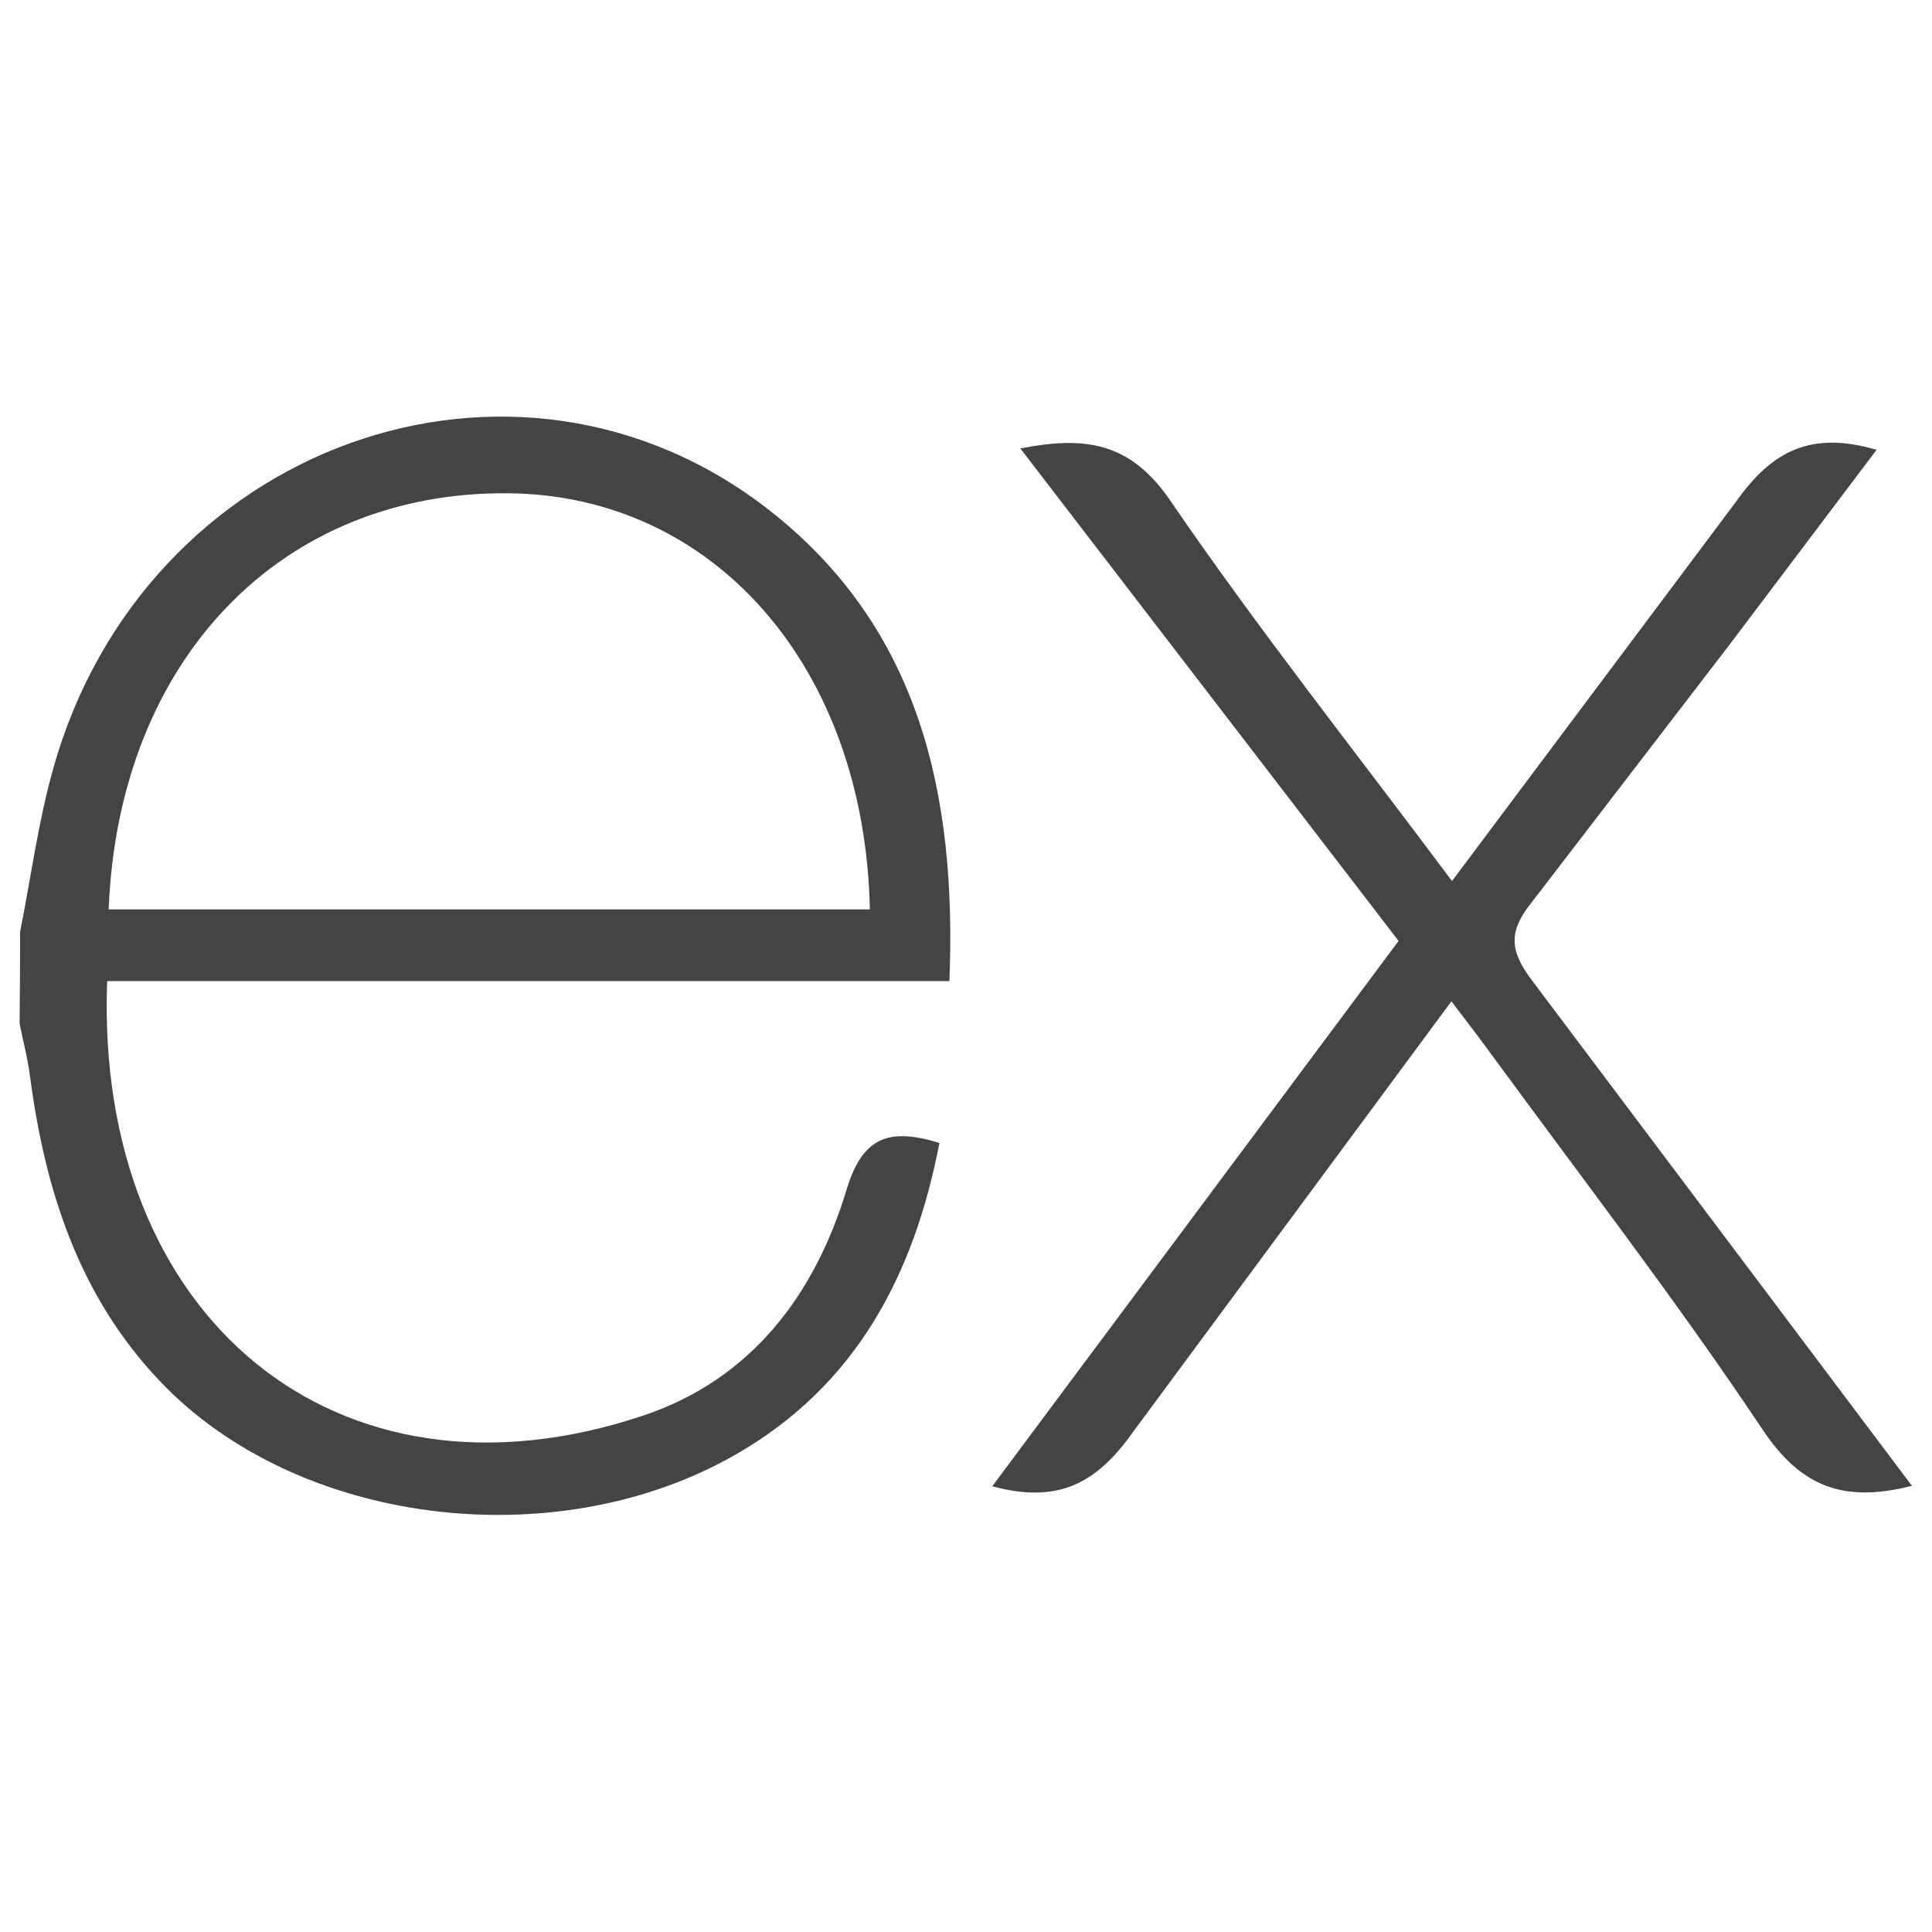
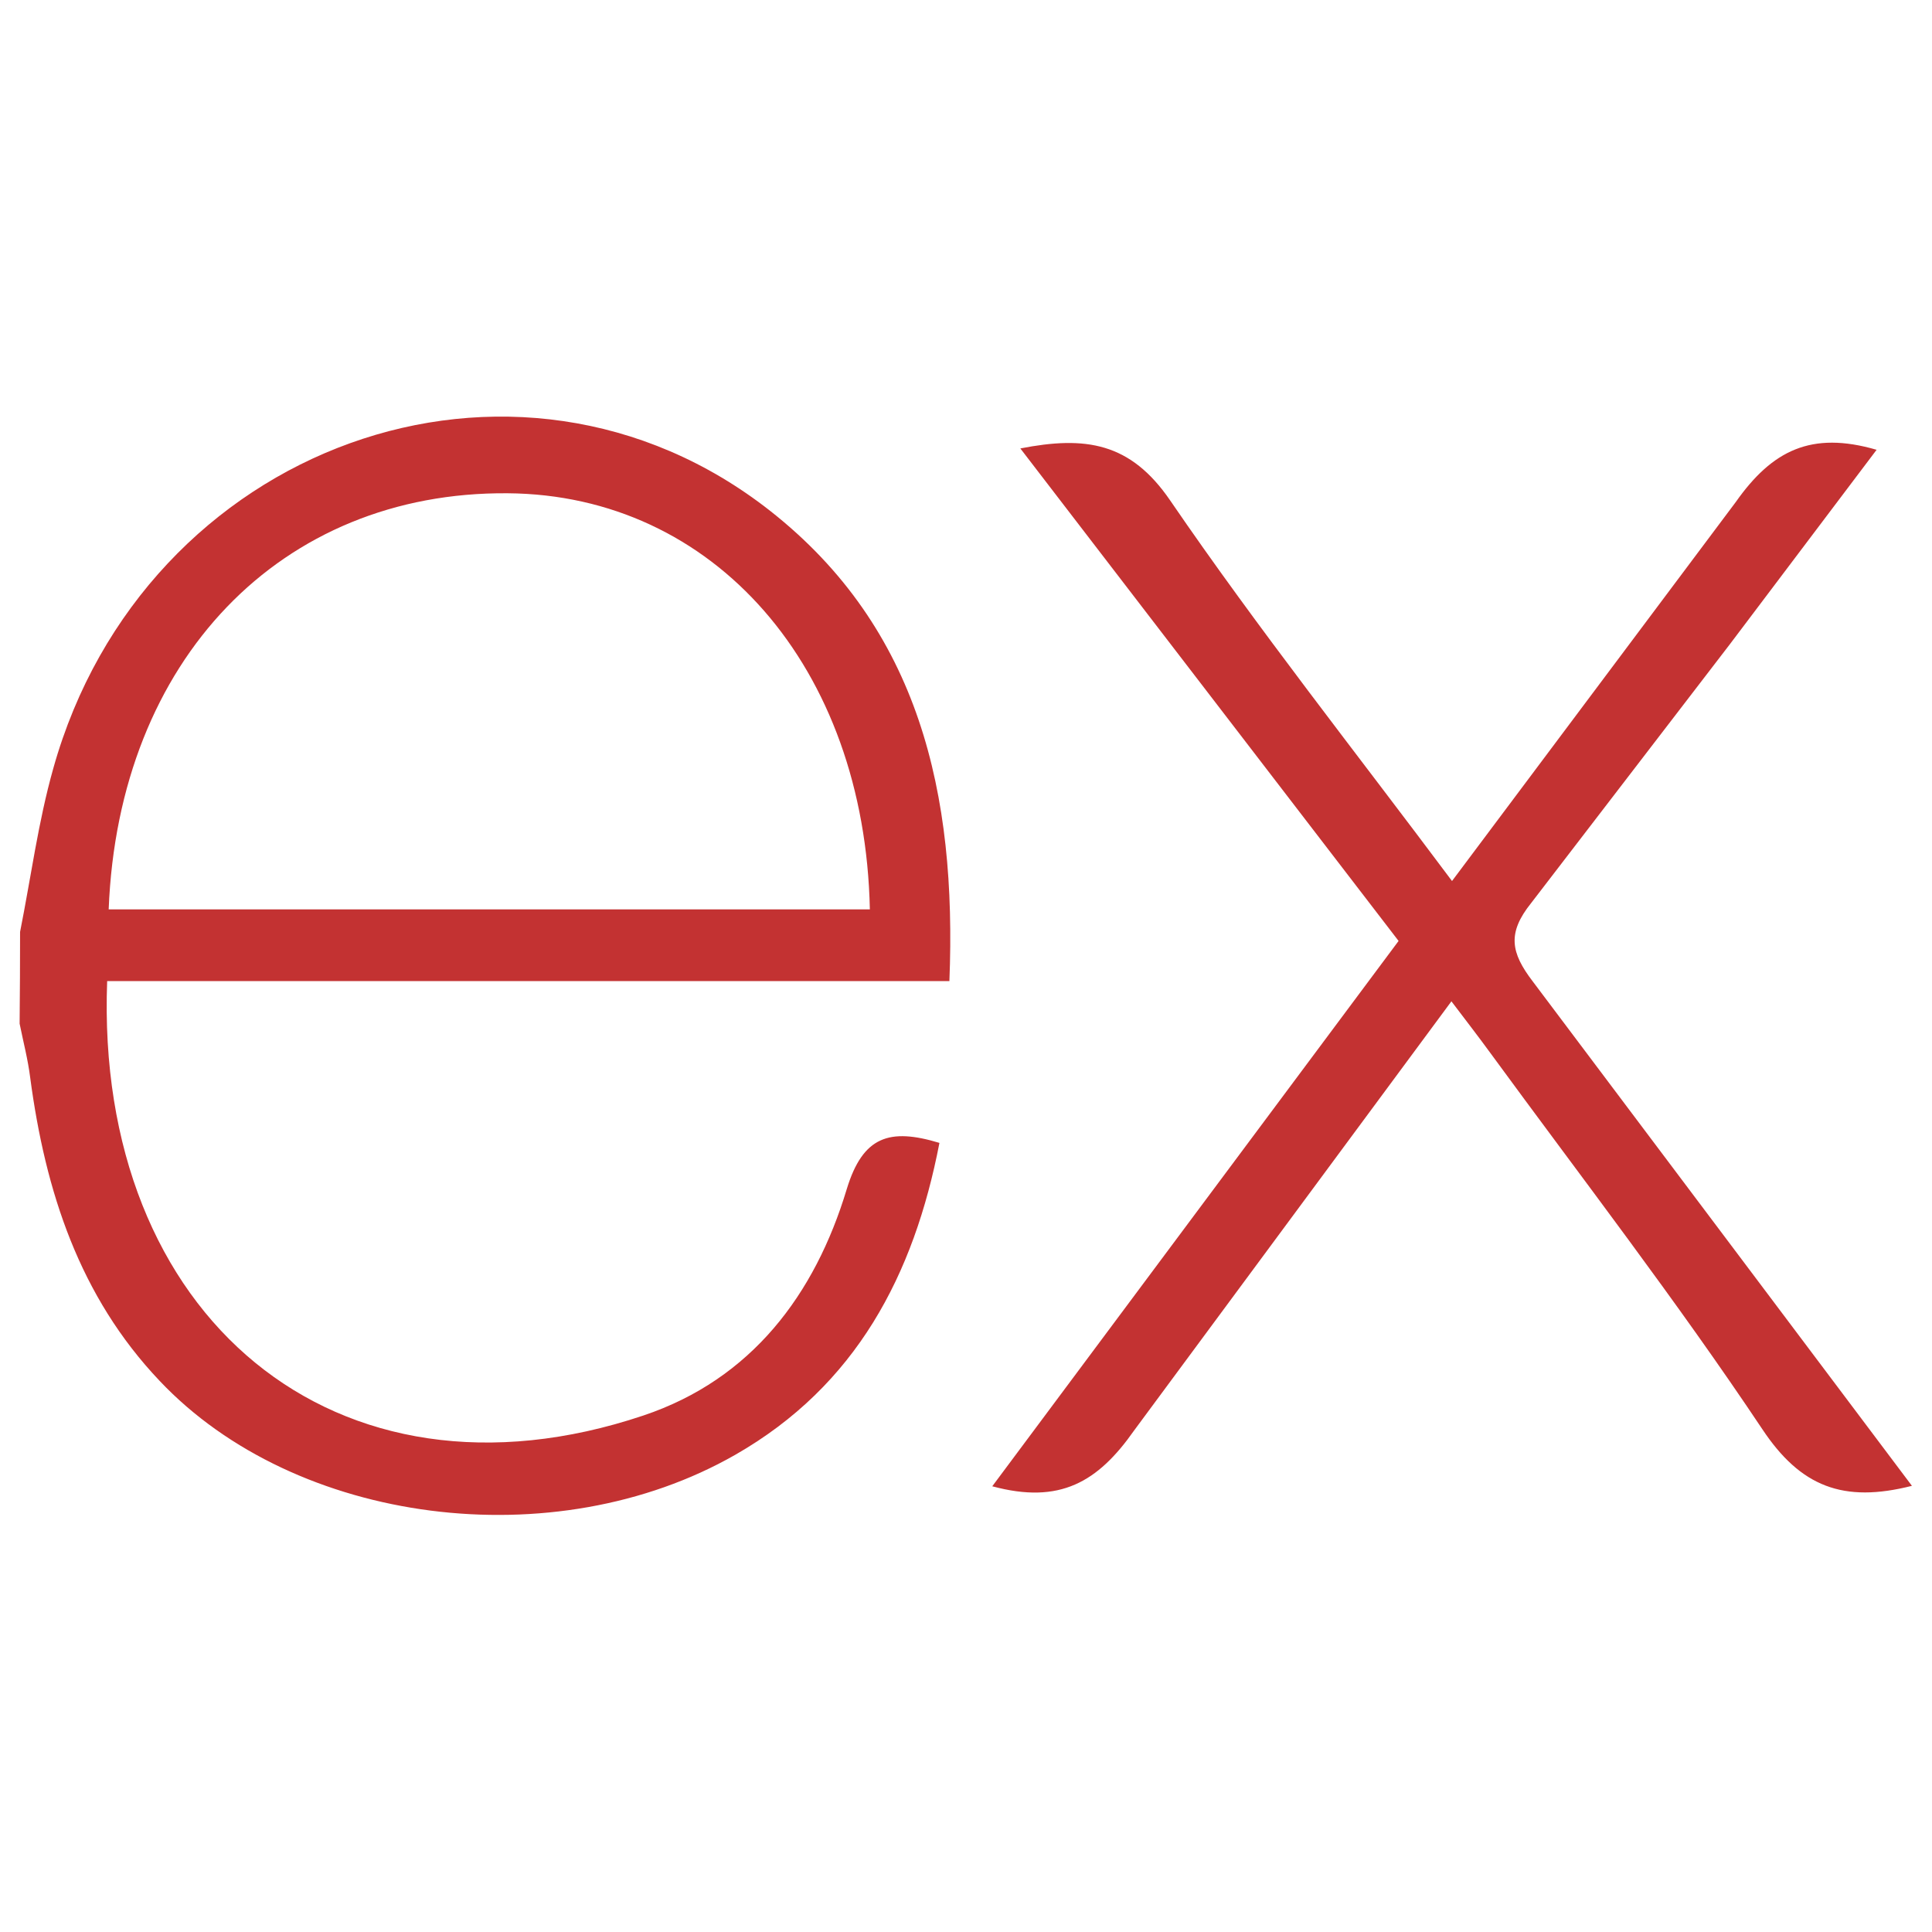
- <svg xmlns="http://www.w3.org/2000/svg" width="128" height="128" fill="#444">
+ <svg xmlns="http://www.w3.org/2000/svg" width="128" height="128" fill="#c33232">
  <path d="M126.67 98.44c-4.56 1.16-7.38.05-9.91-3.75-5.68-8.51-11.95-16.63-18-24.9-.78-1.07-1.59-2.12-2.6-3.45L75.14 94.77c-2.4 3.42-4.92 4.91-9.4 3.7l26.92-36.13L67.6 29.71c4.31-.84 7.29-.41 9.93 3.45 5.83 8.52 12.26 16.63 18.67 25.21L115 33.26c2.41-3.42 5-4.72 9.33-3.46l-9.72 12.88-13.16 17.14c-1.61 2-1.35 3.3.09 5.19l25.13 33.43zM1.33 61.74c.72-3.61 1.2-7.29 2.2-10.83 6-21.43 30.6-30.34 47.5-17.06C60.93 41.64 63.39 52.62 62.9 65H7.1c-.84 22.21 15.15 35.62 35.53 28.78 7.15-2.4 11.36-8 13.47-15 1.07-3.51 2.84-4.06 6.14-3.06-1.69 8.76-5.52 16.08-13.52 20.66-12 6.86-29.13 4.64-38.14-4.89C5.26 85.89 3 78.92 2 71.39c-.15-1.2-.46-2.38-.7-3.57q.03-3.04.03-6.08zm5.87-1.49h50.43c-.33-16.06-10.33-27.47-24-27.57-15-.12-25.78 11.02-26.43 27.57z" />
</svg>
